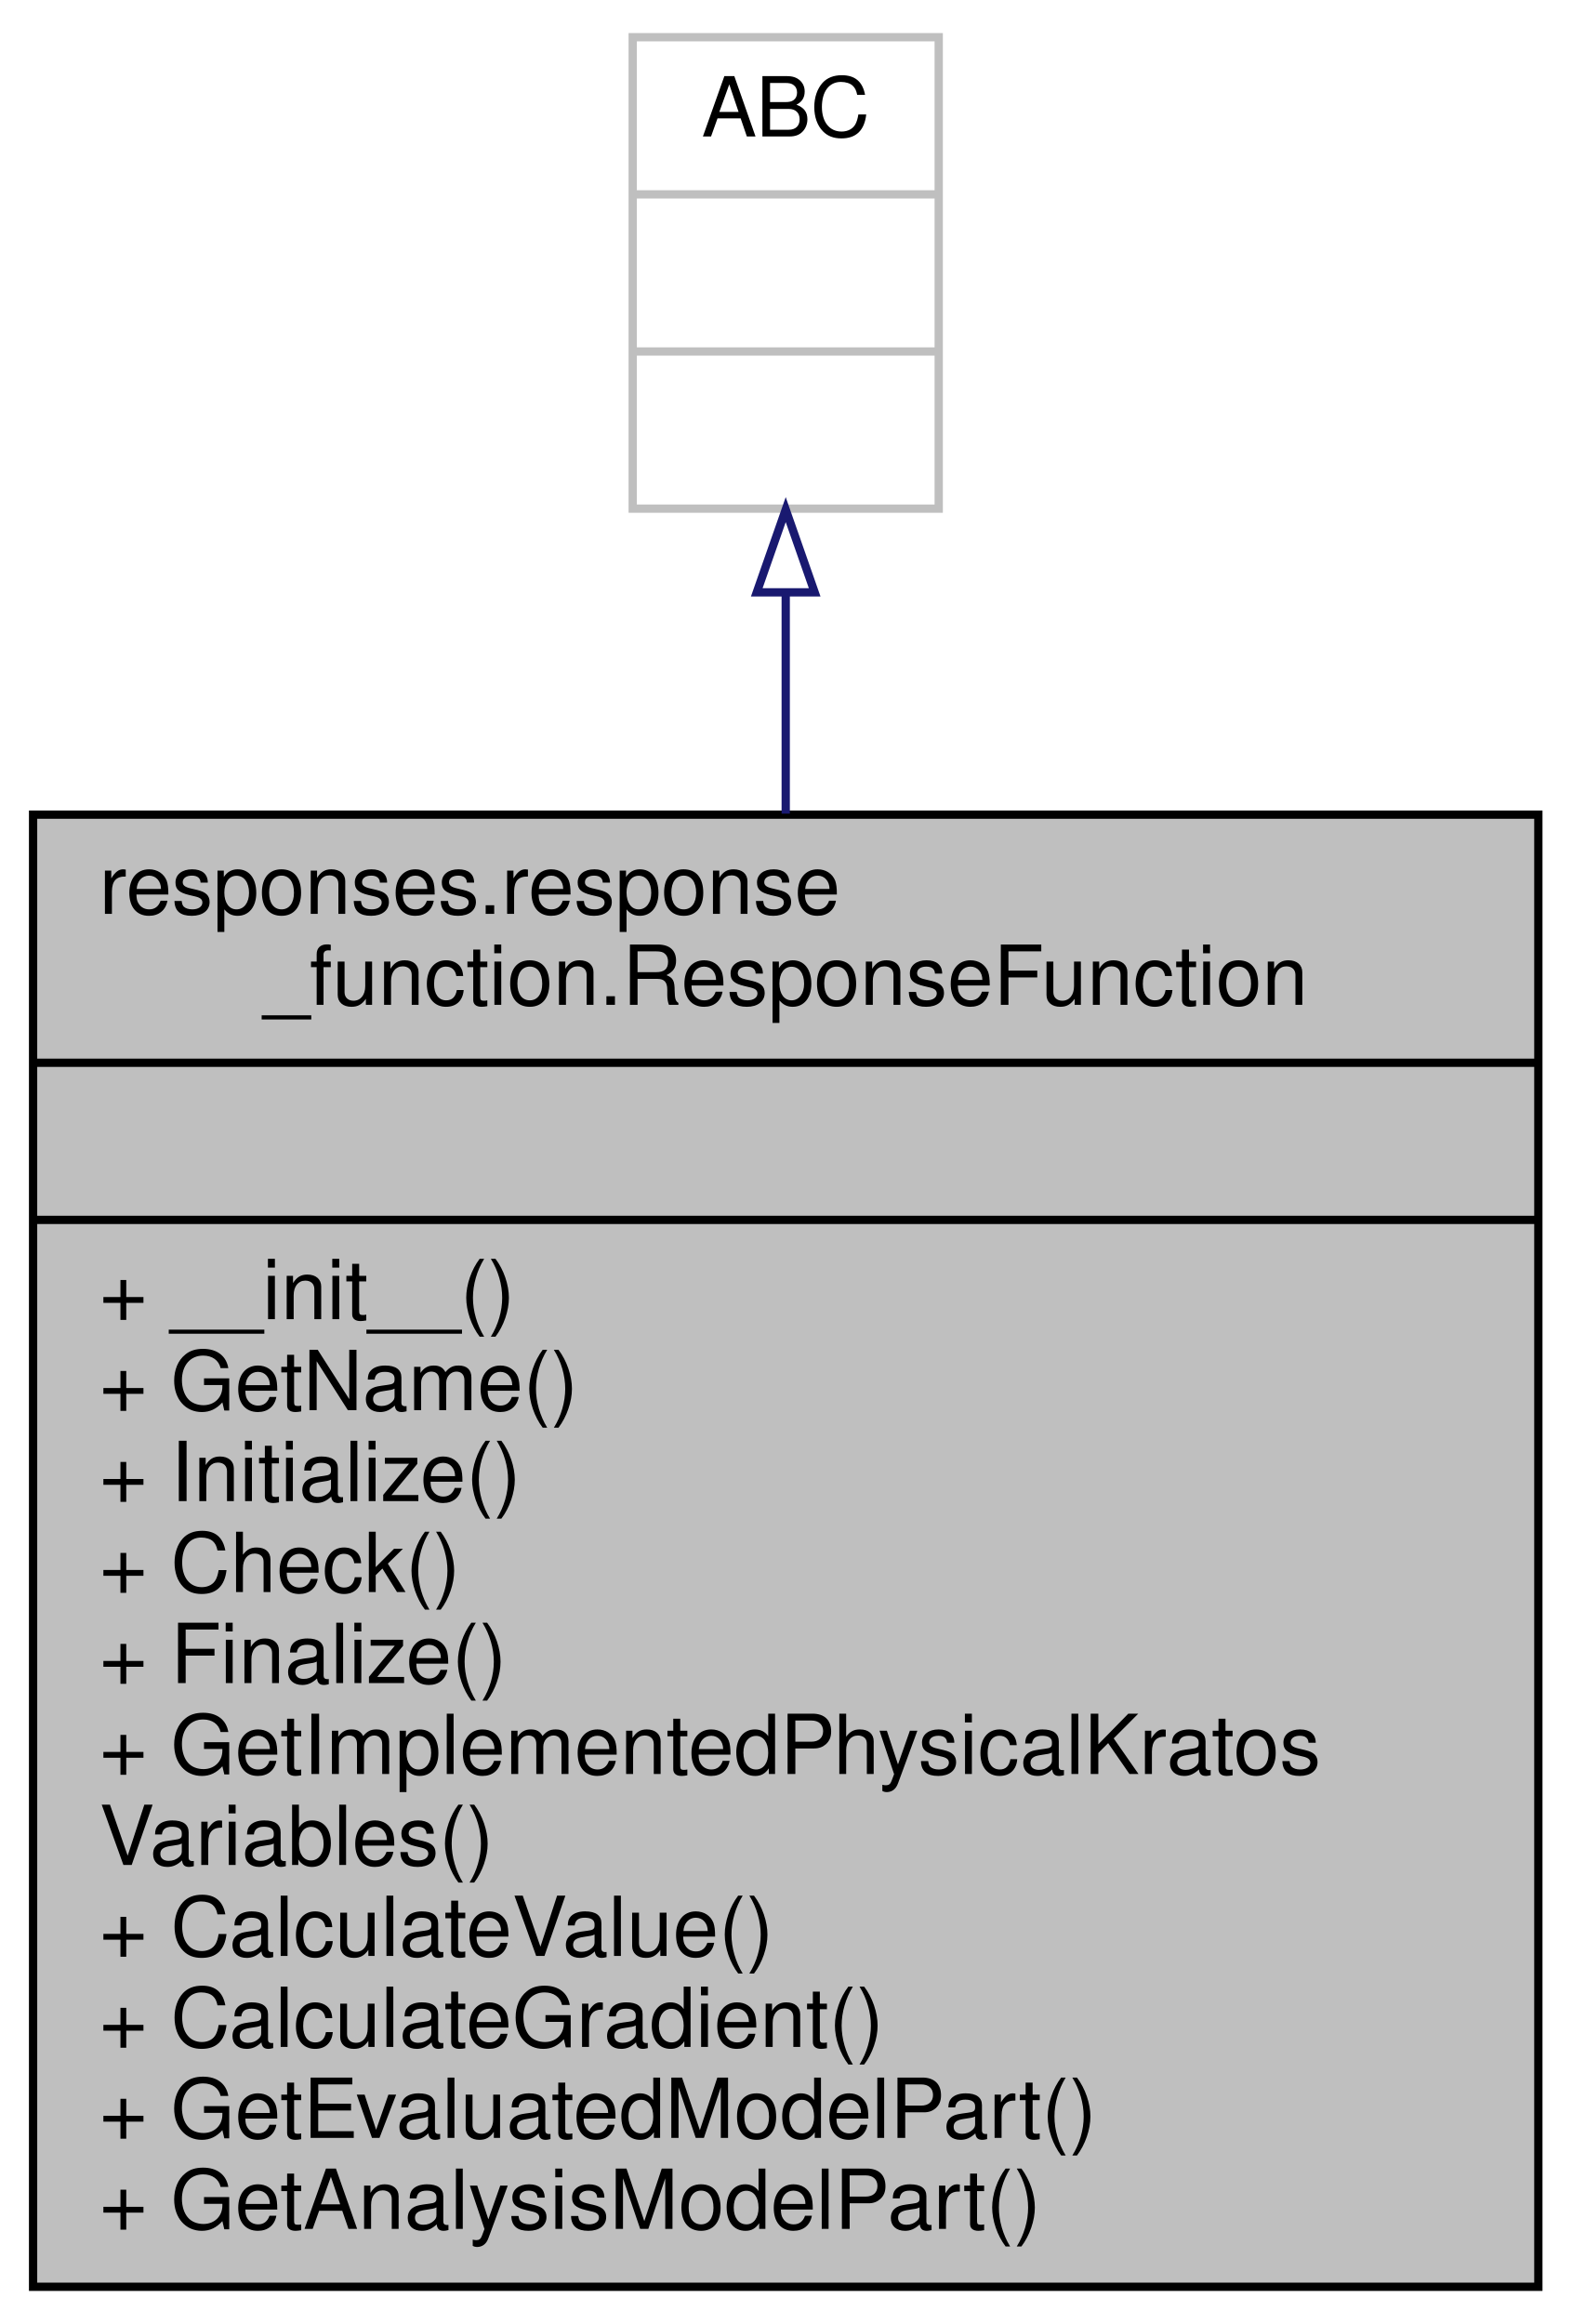
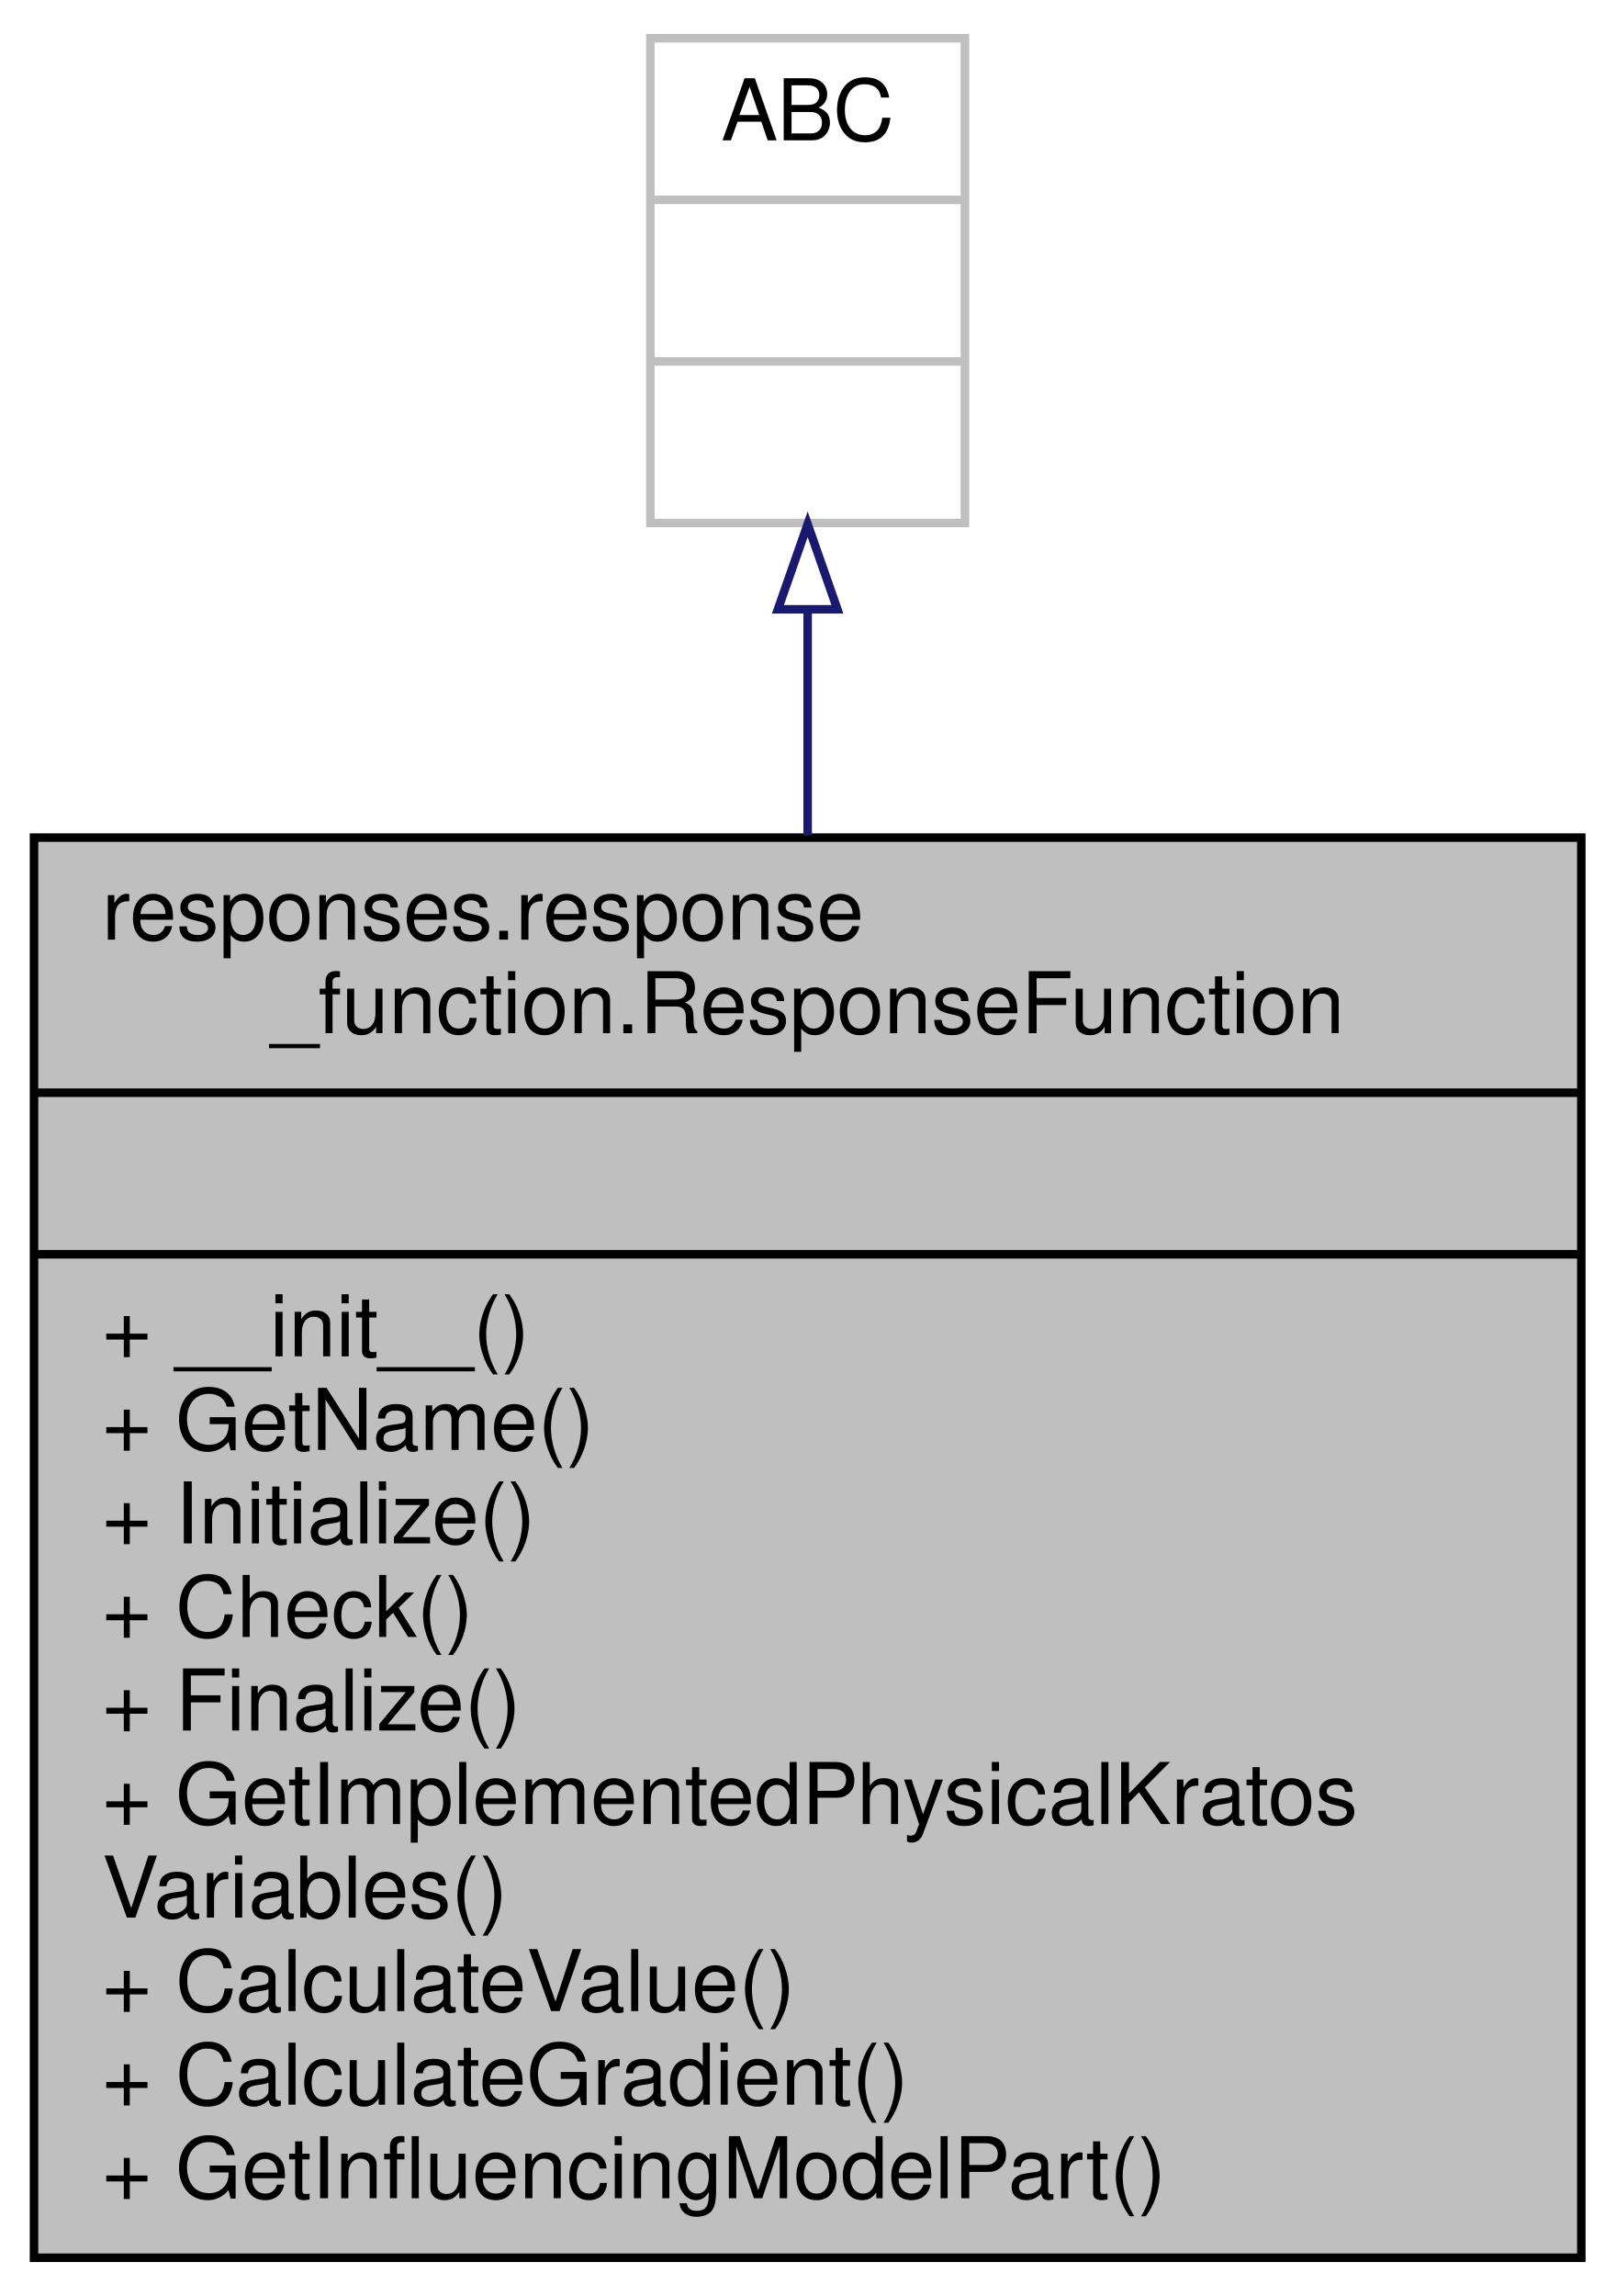
- <svg xmlns="http://www.w3.org/2000/svg" xmlns:xlink="http://www.w3.org/1999/xlink" width="190pt" height="281pt" viewBox="0.00 0.00 190.00 281.00">
-   <g id="graph0" class="graph" transform="scale(1 1) rotate(0) translate(4 277)">
+ <svg xmlns="http://www.w3.org/2000/svg" xmlns:xlink="http://www.w3.org/1999/xlink" width="190pt" height="270pt" viewBox="0.00 0.00 190.00 270.00">
+   <g id="graph0" class="graph" transform="scale(1 1) rotate(0) translate(4 266)">
    <g id="node1" class="node">
      <g id="a_node1">
        <a xlink:title="Base response function.">
-           <polygon fill="#bfbfbf" stroke="black" points="0,-0.5 0,-178.5 182,-178.5 182,-0.5 0,-0.5" />
-           <text text-anchor="start" x="8" y="-166.5" font-family="Helvetica,sans-Serif" font-size="10.00">responses.response</text>
-           <text text-anchor="middle" x="91" y="-155.5" font-family="Helvetica,sans-Serif" font-size="10.00">_function.ResponseFunction</text>
-           <polyline fill="none" stroke="black" points="0,-148.5 182,-148.5 " />
-           <text text-anchor="middle" x="91" y="-136.5" font-family="Helvetica,sans-Serif" font-size="10.00"> </text>
-           <polyline fill="none" stroke="black" points="0,-129.5 182,-129.5 " />
-           <text text-anchor="start" x="8" y="-117.5" font-family="Helvetica,sans-Serif" font-size="10.00">+ __init__()</text>
-           <text text-anchor="start" x="8" y="-106.5" font-family="Helvetica,sans-Serif" font-size="10.00">+ GetName()</text>
-           <text text-anchor="start" x="8" y="-95.5" font-family="Helvetica,sans-Serif" font-size="10.00">+ Initialize()</text>
-           <text text-anchor="start" x="8" y="-84.5" font-family="Helvetica,sans-Serif" font-size="10.00">+ Check()</text>
-           <text text-anchor="start" x="8" y="-73.5" font-family="Helvetica,sans-Serif" font-size="10.00">+ Finalize()</text>
-           <text text-anchor="start" x="8" y="-62.5" font-family="Helvetica,sans-Serif" font-size="10.00">+ GetImplementedPhysicalKratos</text>
-           <text text-anchor="start" x="8" y="-51.5" font-family="Helvetica,sans-Serif" font-size="10.00">Variables()</text>
-           <text text-anchor="start" x="8" y="-40.5" font-family="Helvetica,sans-Serif" font-size="10.00">+ CalculateValue()</text>
-           <text text-anchor="start" x="8" y="-29.5" font-family="Helvetica,sans-Serif" font-size="10.00">+ CalculateGradient()</text>
-           <text text-anchor="start" x="8" y="-18.5" font-family="Helvetica,sans-Serif" font-size="10.00">+ GetEvaluatedModelPart()</text>
-           <text text-anchor="start" x="8" y="-7.5" font-family="Helvetica,sans-Serif" font-size="10.00">+ GetAnalysisModelPart()</text>
+           <polygon fill="#bfbfbf" stroke="black" points="0,-0.5 0,-167.5 182,-167.5 182,-0.5 0,-0.5" />
+           <text text-anchor="start" x="8" y="-155.5" font-family="Helvetica,sans-Serif" font-size="10.00">responses.response</text>
+           <text text-anchor="middle" x="91" y="-144.5" font-family="Helvetica,sans-Serif" font-size="10.00">_function.ResponseFunction</text>
+           <polyline fill="none" stroke="black" points="0,-137.5 182,-137.5 " />
+           <text text-anchor="middle" x="91" y="-125.5" font-family="Helvetica,sans-Serif" font-size="10.00"> </text>
+           <polyline fill="none" stroke="black" points="0,-118.5 182,-118.5 " />
+           <text text-anchor="start" x="8" y="-106.5" font-family="Helvetica,sans-Serif" font-size="10.00">+ __init__()</text>
+           <text text-anchor="start" x="8" y="-95.5" font-family="Helvetica,sans-Serif" font-size="10.00">+ GetName()</text>
+           <text text-anchor="start" x="8" y="-84.5" font-family="Helvetica,sans-Serif" font-size="10.00">+ Initialize()</text>
+           <text text-anchor="start" x="8" y="-73.5" font-family="Helvetica,sans-Serif" font-size="10.00">+ Check()</text>
+           <text text-anchor="start" x="8" y="-62.5" font-family="Helvetica,sans-Serif" font-size="10.00">+ Finalize()</text>
+           <text text-anchor="start" x="8" y="-51.5" font-family="Helvetica,sans-Serif" font-size="10.00">+ GetImplementedPhysicalKratos</text>
+           <text text-anchor="start" x="8" y="-40.5" font-family="Helvetica,sans-Serif" font-size="10.00">Variables()</text>
+           <text text-anchor="start" x="8" y="-29.5" font-family="Helvetica,sans-Serif" font-size="10.00">+ CalculateValue()</text>
+           <text text-anchor="start" x="8" y="-18.5" font-family="Helvetica,sans-Serif" font-size="10.00">+ CalculateGradient()</text>
+           <text text-anchor="start" x="8" y="-7.5" font-family="Helvetica,sans-Serif" font-size="10.00">+ GetInfluencingModelPart()</text>
        </a>
      </g>
    </g>
    <g id="node2" class="node">
      <g id="a_node2">
        <a xlink:title=" ">
-           <polygon fill="none" stroke="#bfbfbf" points="72.5,-215.5 72.5,-272.5 109.5,-272.5 109.5,-215.5 72.5,-215.5" />
-           <text text-anchor="middle" x="91" y="-260.5" font-family="Helvetica,sans-Serif" font-size="10.00">ABC</text>
-           <polyline fill="none" stroke="#bfbfbf" points="72.5,-253.5 109.5,-253.5 " />
-           <text text-anchor="middle" x="91" y="-241.5" font-family="Helvetica,sans-Serif" font-size="10.00"> </text>
-           <polyline fill="none" stroke="#bfbfbf" points="72.5,-234.5 109.5,-234.5 " />
-           <text text-anchor="middle" x="91" y="-222.5" font-family="Helvetica,sans-Serif" font-size="10.00"> </text>
+           <polygon fill="none" stroke="#bfbfbf" points="72.5,-204.5 72.5,-261.5 109.5,-261.5 109.5,-204.5 72.5,-204.5" />
+           <text text-anchor="middle" x="91" y="-249.5" font-family="Helvetica,sans-Serif" font-size="10.00">ABC</text>
+           <polyline fill="none" stroke="#bfbfbf" points="72.5,-242.5 109.5,-242.5 " />
+           <text text-anchor="middle" x="91" y="-230.5" font-family="Helvetica,sans-Serif" font-size="10.00"> </text>
+           <polyline fill="none" stroke="#bfbfbf" points="72.5,-223.5 109.5,-223.5 " />
+           <text text-anchor="middle" x="91" y="-211.5" font-family="Helvetica,sans-Serif" font-size="10.00"> </text>
        </a>
      </g>
    </g>
    <g id="edge1" class="edge">
-       <path fill="none" stroke="midnightblue" d="M91,-205.37C91,-197.09 91,-187.98 91,-178.62" />
-       <polygon fill="none" stroke="midnightblue" points="87.5,-205.38 91,-215.38 94.5,-205.38 87.5,-205.38" />
+       <path fill="none" stroke="midnightblue" d="M91,-194.35C91,-186.08 91,-177.01 91,-167.74" />
+       <polygon fill="none" stroke="midnightblue" points="87.5,-194.35 91,-204.35 94.5,-194.35 87.5,-194.35" />
    </g>
  </g>
</svg>
